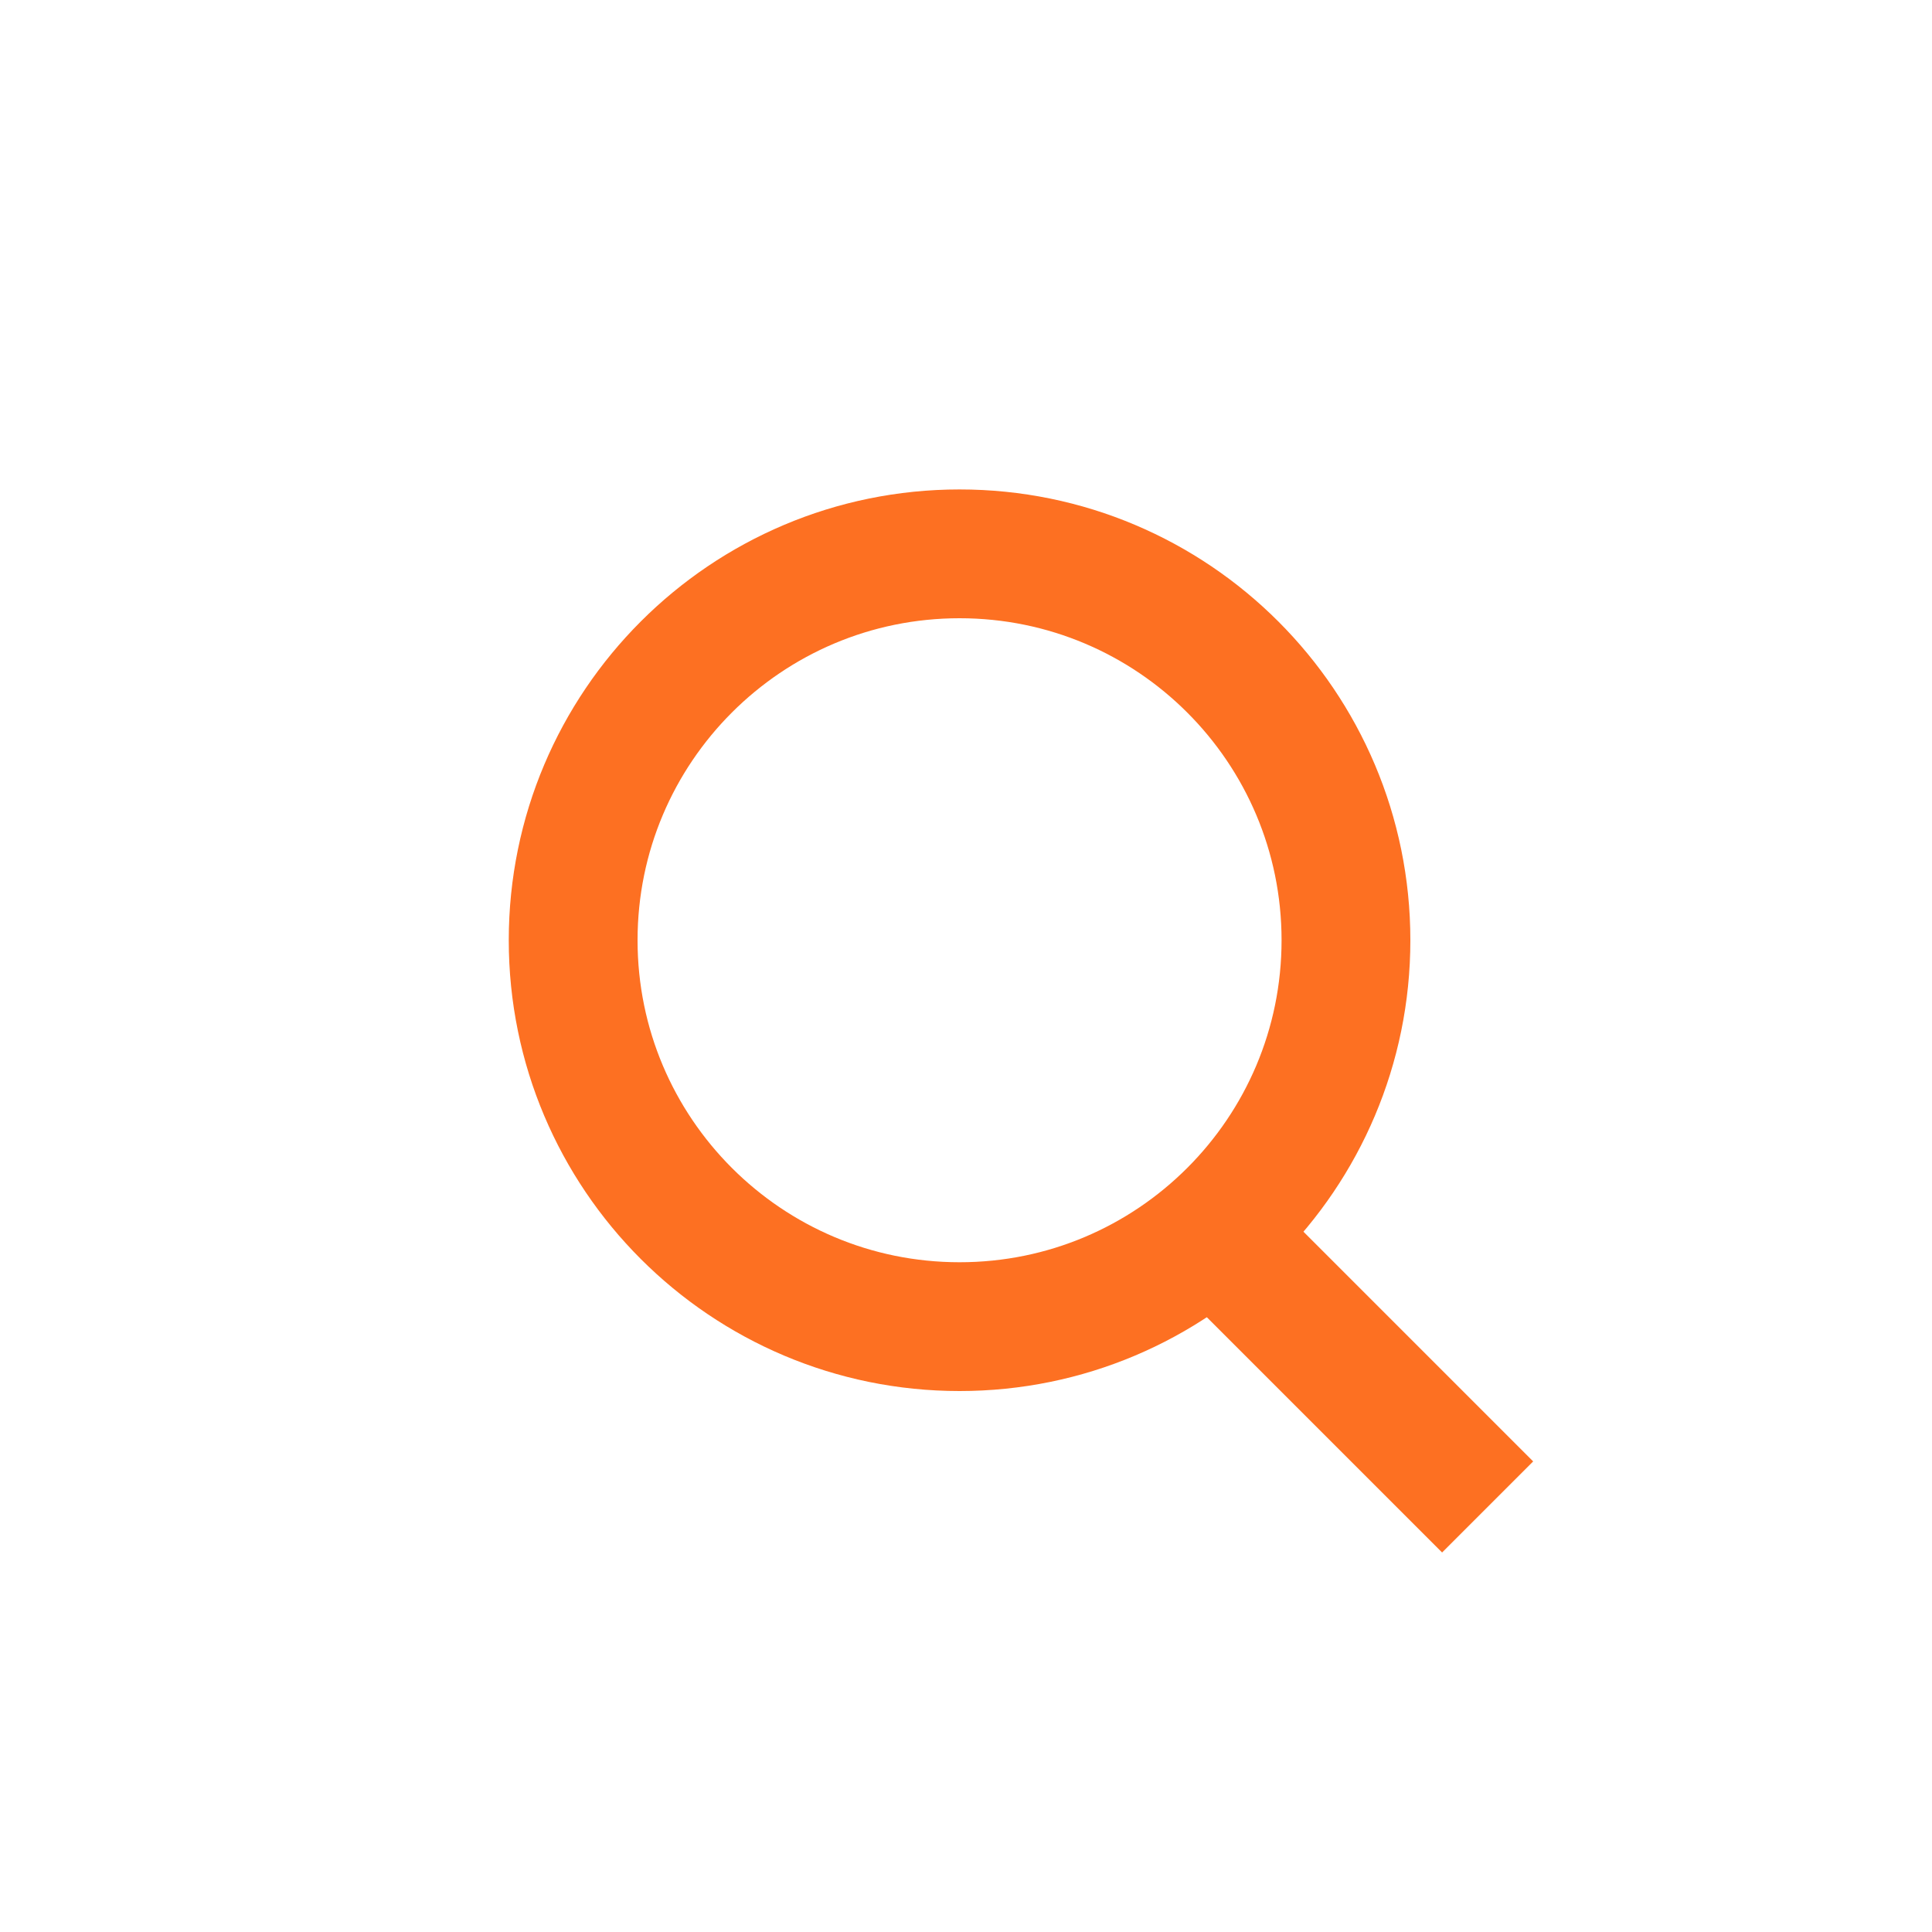
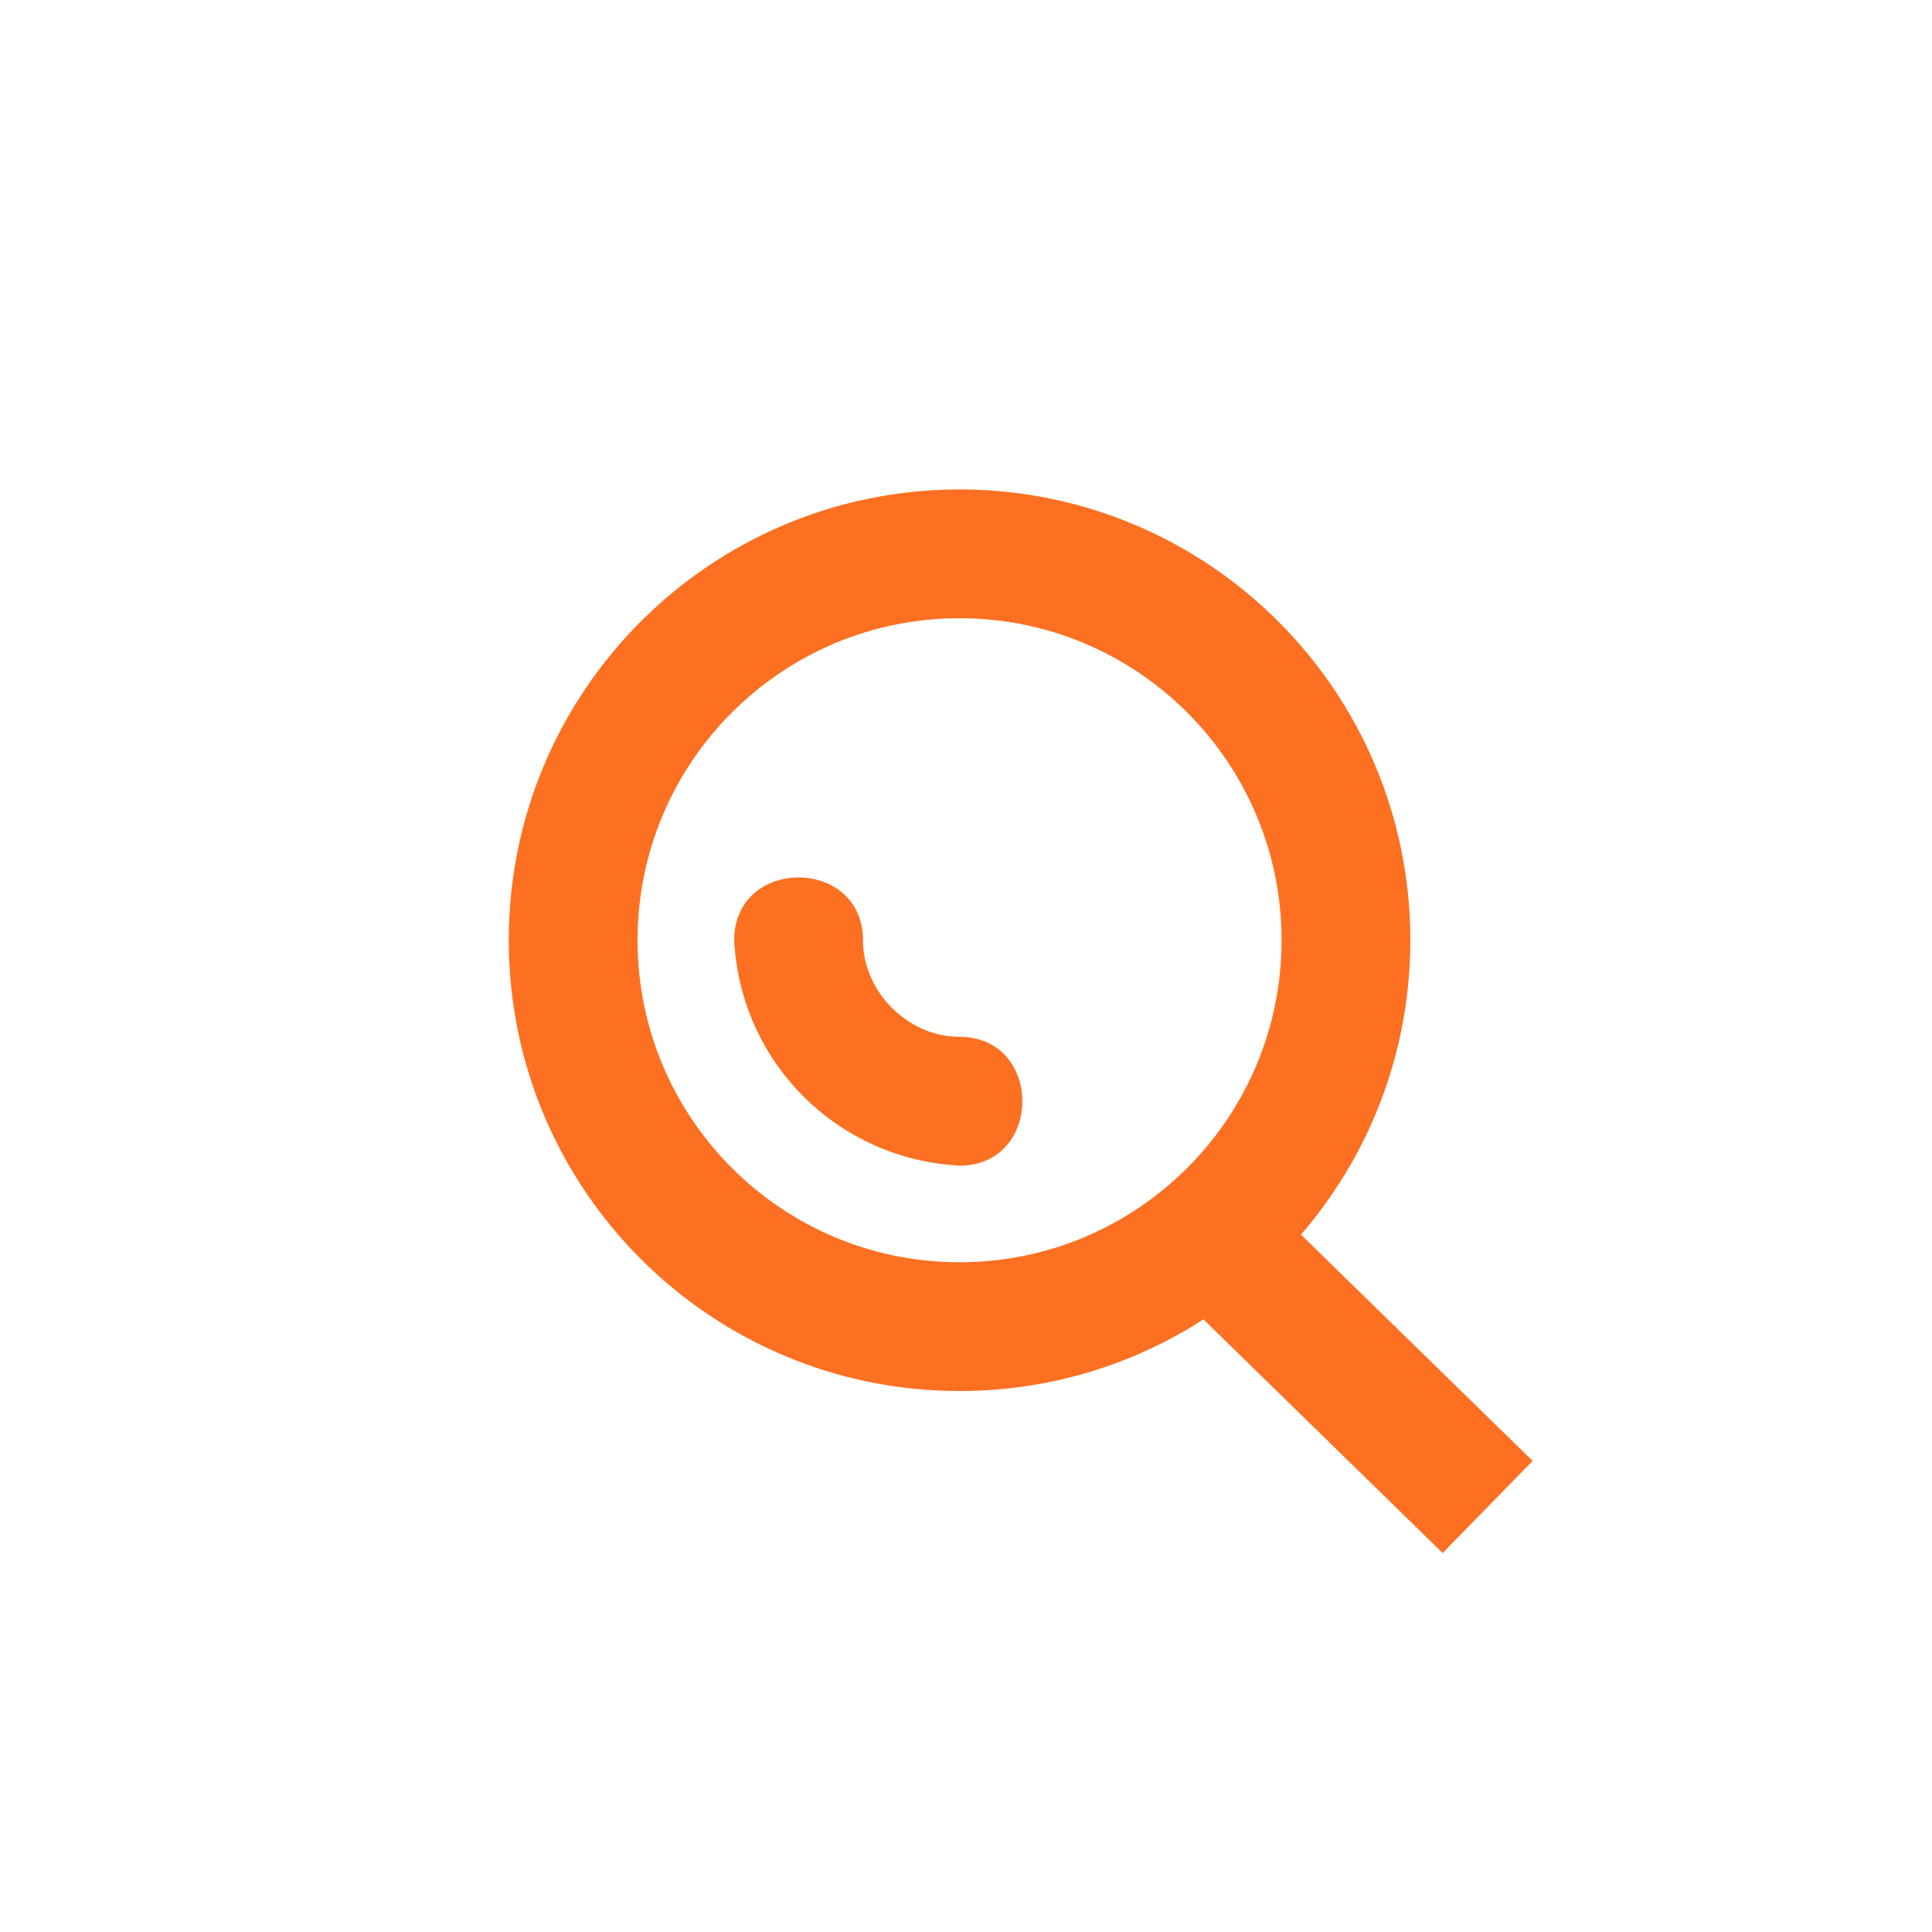
<svg xmlns="http://www.w3.org/2000/svg" version="1.1" id="Layer_1" x="0px" y="0px" viewBox="0 0 30 30" enable-background="new 0 0 30 30" xml:space="preserve">
+   <circle fill="none" stroke="#FD7022" stroke-width="2" stroke-miterlimit="10" cx="14.9" cy="14.6" r="6" />
  <g>
-     <circle fill="none" stroke="#FD7022" stroke-width="2" stroke-miterlimit="10" cx="14.9" cy="14.6" r="6" />
-     <path fill="none" stroke="#FD7022" stroke-width="2" stroke-miterlimit="10" d="M23.1,23.4l-4.2-4.2" />
+     <g>
+       <path fill="#FD7022" d="M14.9,16.1c-0.8,0-1.5-0.7-1.5-1.5c0-1.3-2-1.3-2,0c0.1,1.9,1.6,3.4,3.5,3.5    C16.2,18.1,16.2,16.1,14.9,16.1L14.9,16.1z" />
+     </g>
  </g>
+   <line fill="none" stroke="#FD7022" stroke-width="2" stroke-miterlimit="10" x1="23.1" y1="23.4" x2="18.8" y2="19.2" />
</svg>
